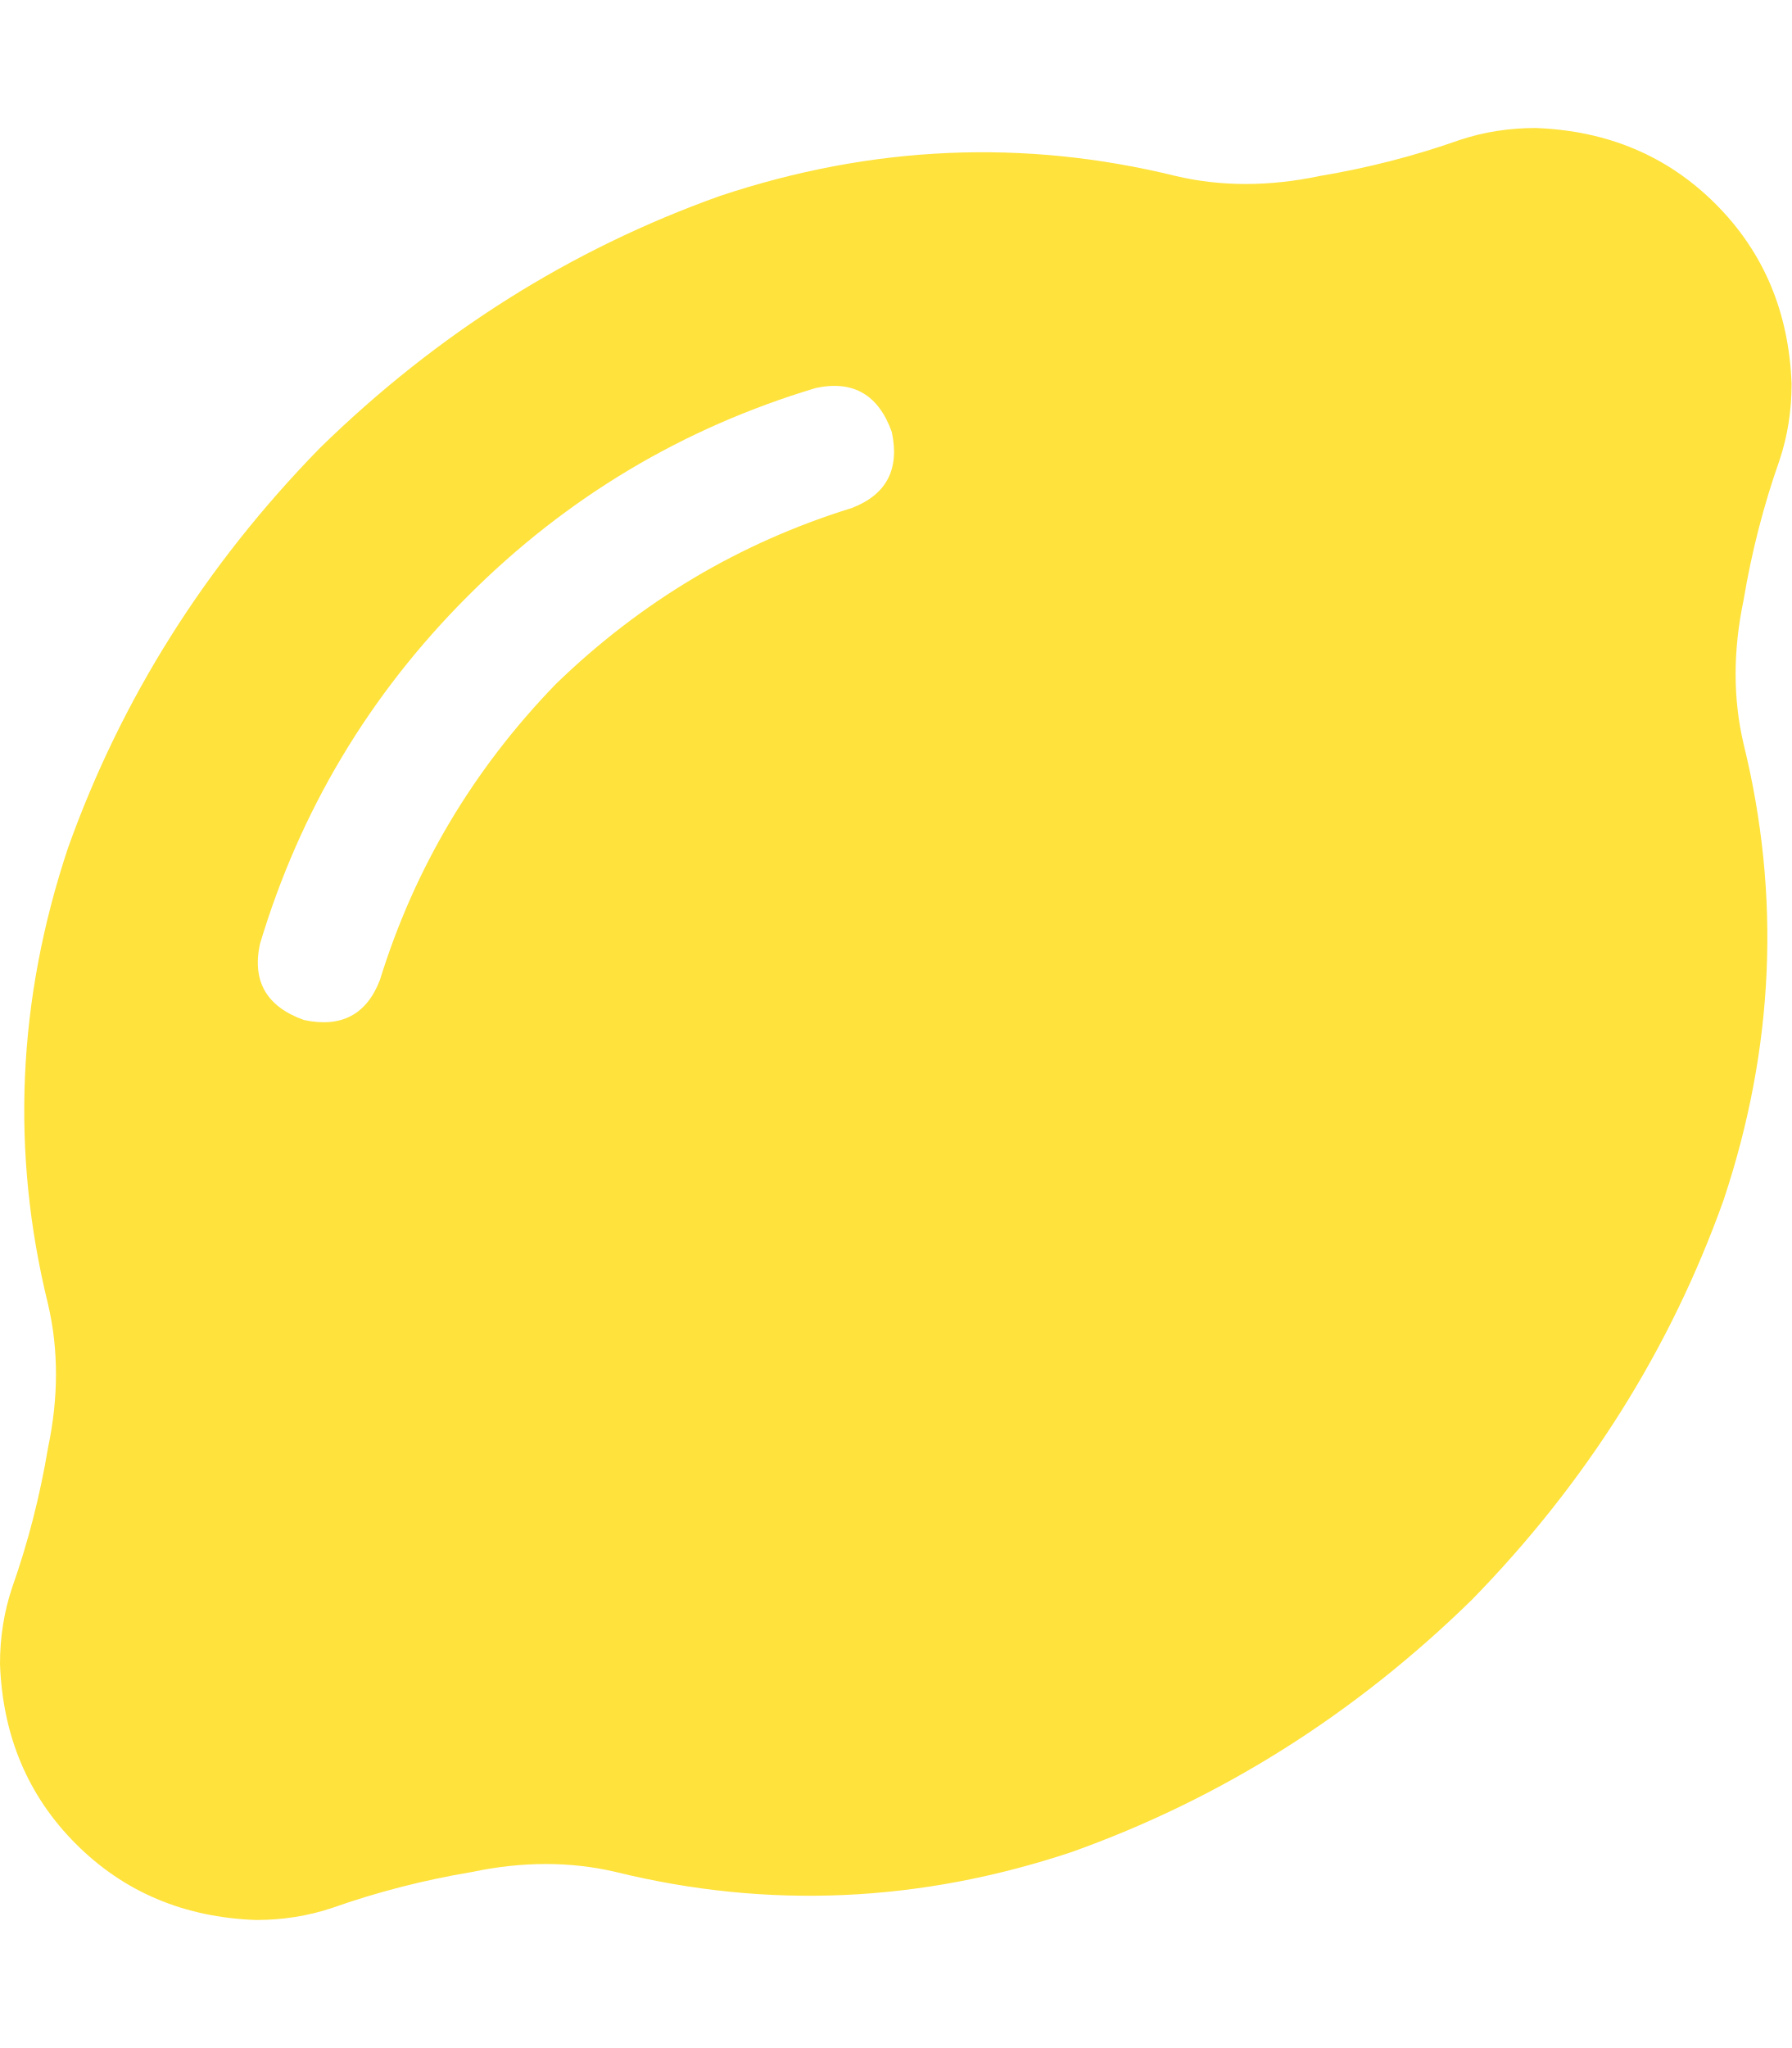
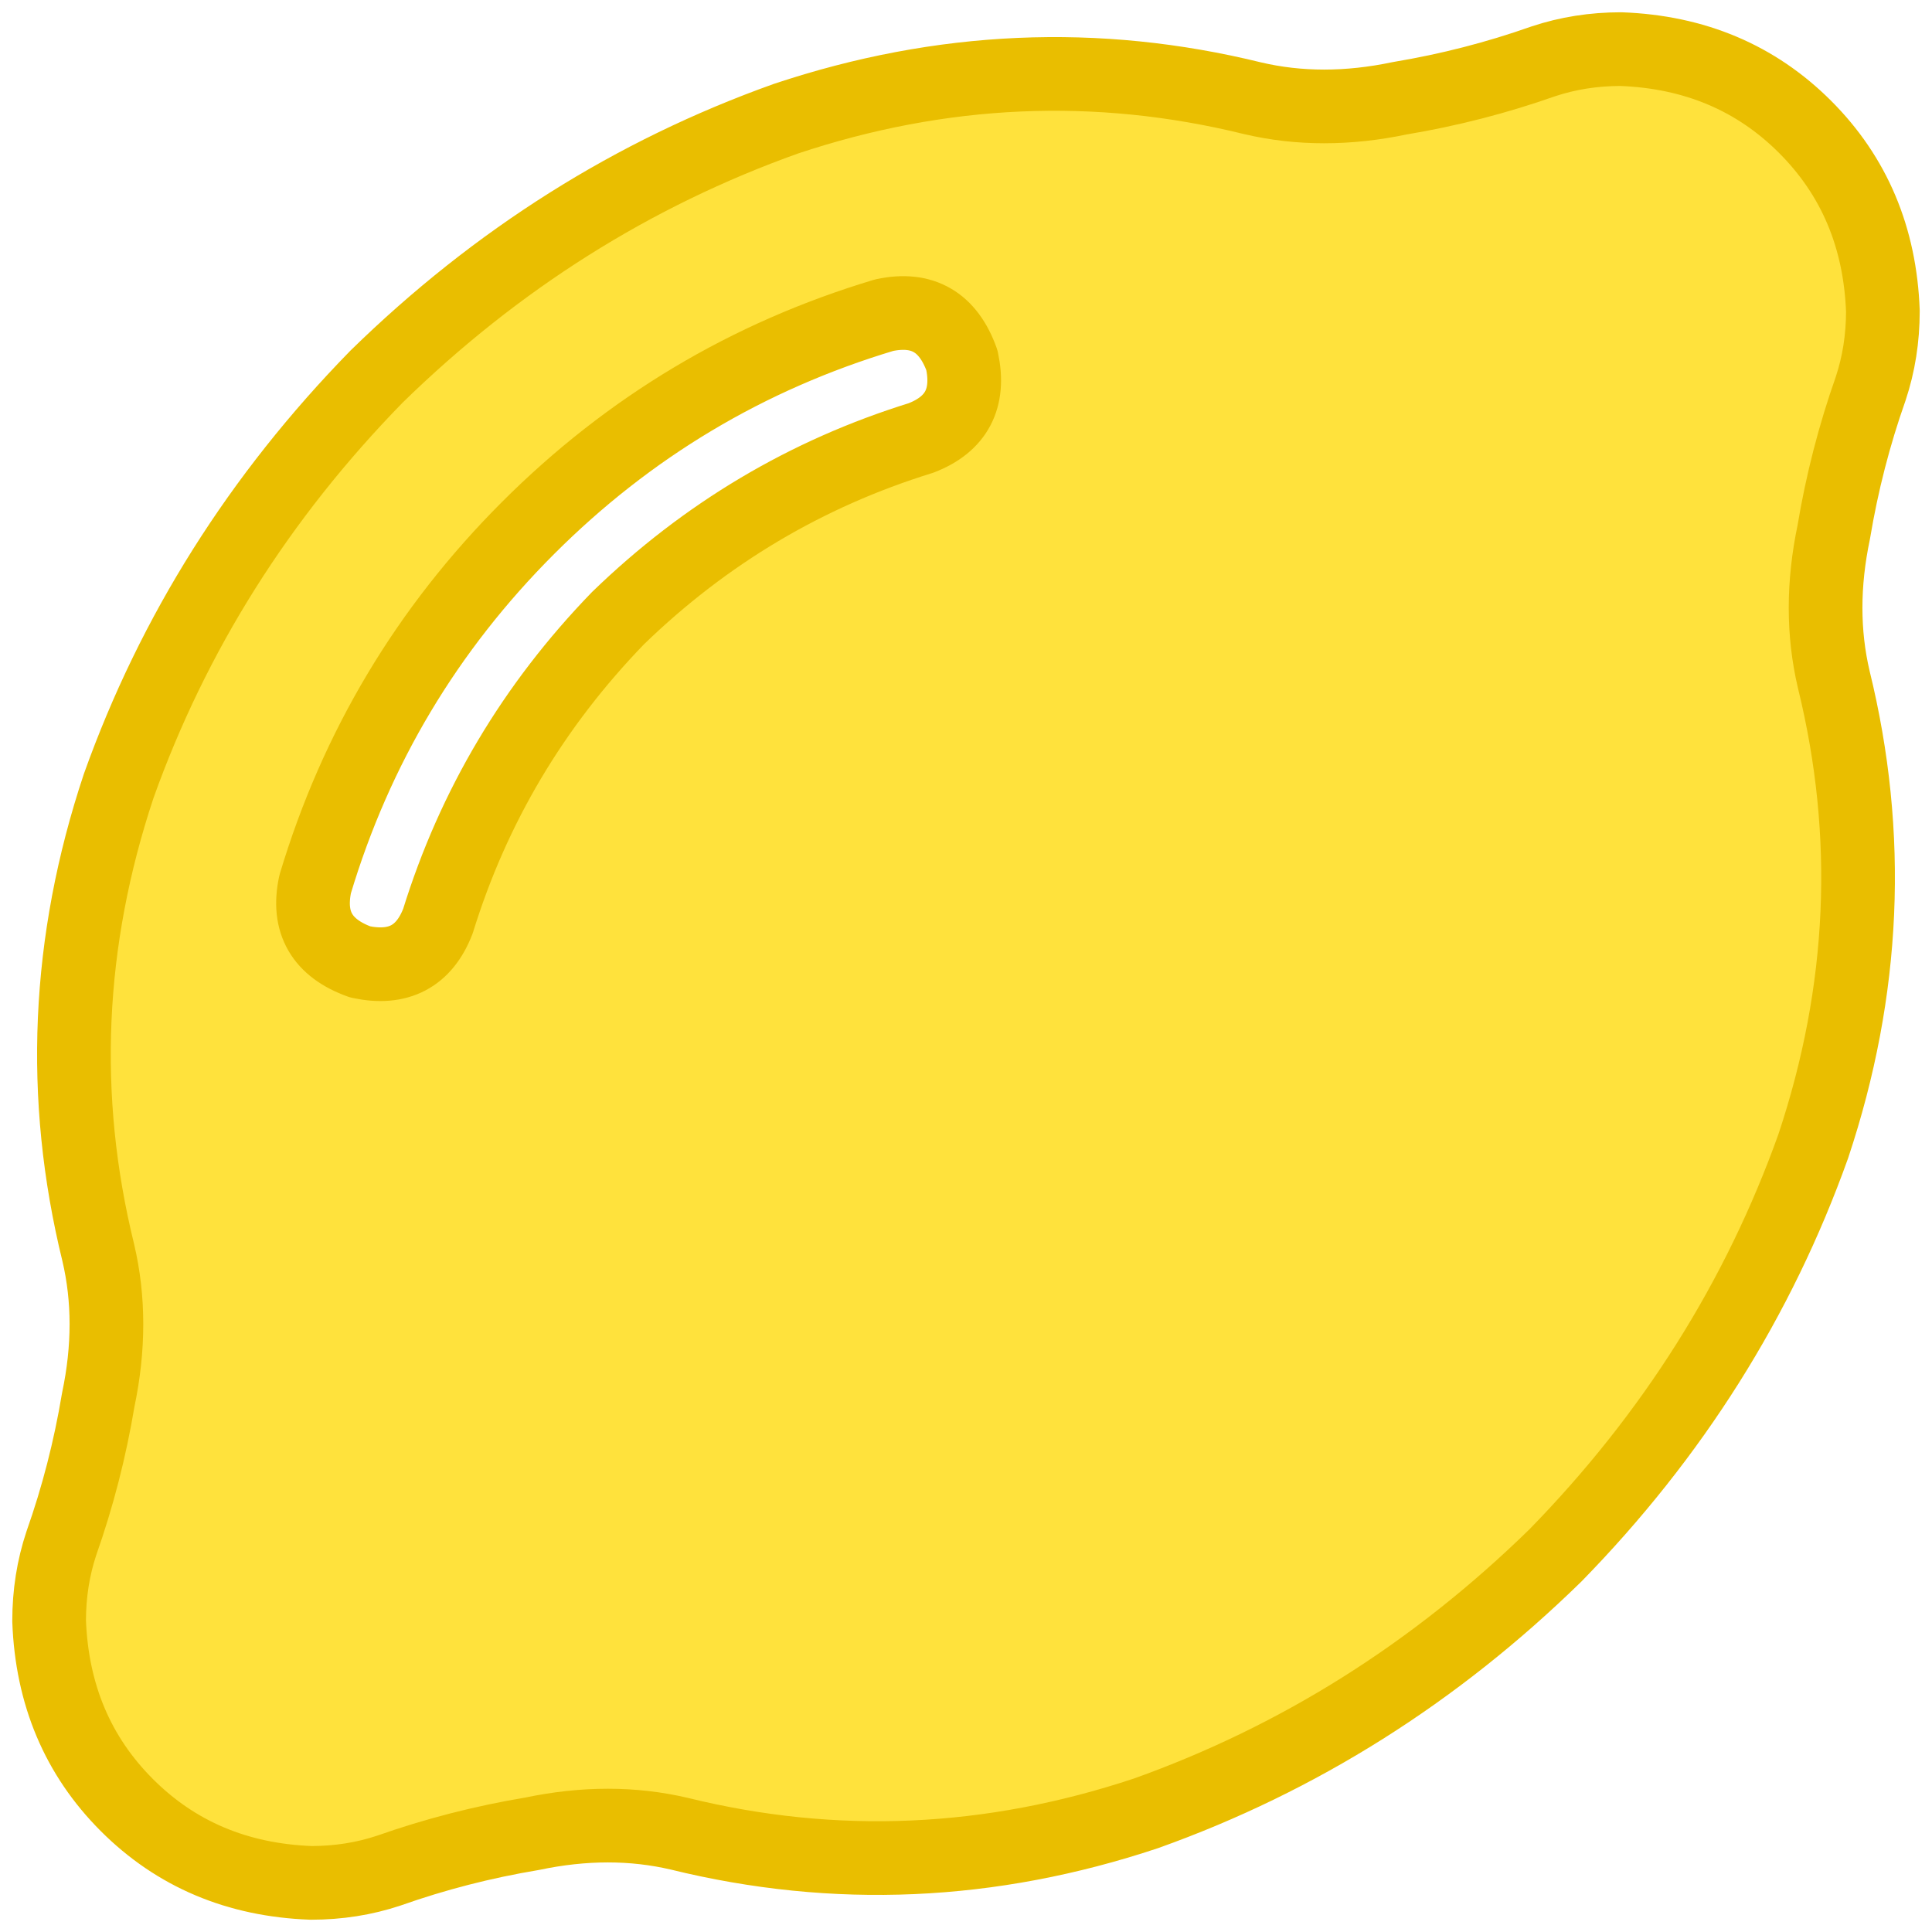
- <svg xmlns="http://www.w3.org/2000/svg" viewBox="0 0 448 512" fill="#FFE23C" aria-hidden="true">
-   <path transform="translate(0 448) scale(1 -1)" d="M448 352Q447 379 429 397Q411 415 384 416Q374 416 365 413Q348 407 330 404Q311 400 294 404Q237 418 180 399Q124 379 80 336Q37 292 17 236Q-2 179 12 122Q16 105 12 86Q9 68 3 51Q0 42 0 32Q1 5 19 -13Q37 -31 64 -32Q74 -32 83 -29Q100 -23 118 -20Q137 -16 154 -20Q211 -34 268 -15Q324 5 368 48Q411 92 431 148Q450 205 436 262Q432 279 436 298Q439 316 445 333Q448 342 448 352ZM213 321Q171 308 139 277Q108 245 95 203Q90 190 76 193Q62 198 65 212Q80 262 117 299Q154 336 204 351Q218 354 223 340Q226 326 213 321Z" />
+ <svg xmlns="http://www.w3.org/2000/svg" viewBox="-12 20 472 472" aria-hidden="true">
+   <path fill="#FFE23C" fill-rule="evenodd" stroke="#E9BE00" stroke-width="18" stroke-linejoin="round" transform="translate(0 448) scale(1 -1)" d="M448 352Q447 379 429 397Q411 415 384 416Q374 416 365 413Q348 407 330 404Q311 400 294 404Q237 418 180 399Q124 379 80 336Q37 292 17 236Q-2 179 12 122Q16 105 12 86Q9 68 3 51Q0 42 0 32Q1 5 19 -13Q37 -31 64 -32Q74 -32 83 -29Q100 -23 118 -20Q137 -16 154 -20Q211 -34 268 -15Q324 5 368 48Q411 92 431 148Q450 205 436 262Q432 279 436 298Q439 316 445 333Q448 342 448 352ZM213 321Q171 308 139 277Q108 245 95 203Q90 190 76 193Q62 198 65 212Q80 262 117 299Q154 336 204 351Q218 354 223 340Q226 326 213 321Z" />
</svg>
